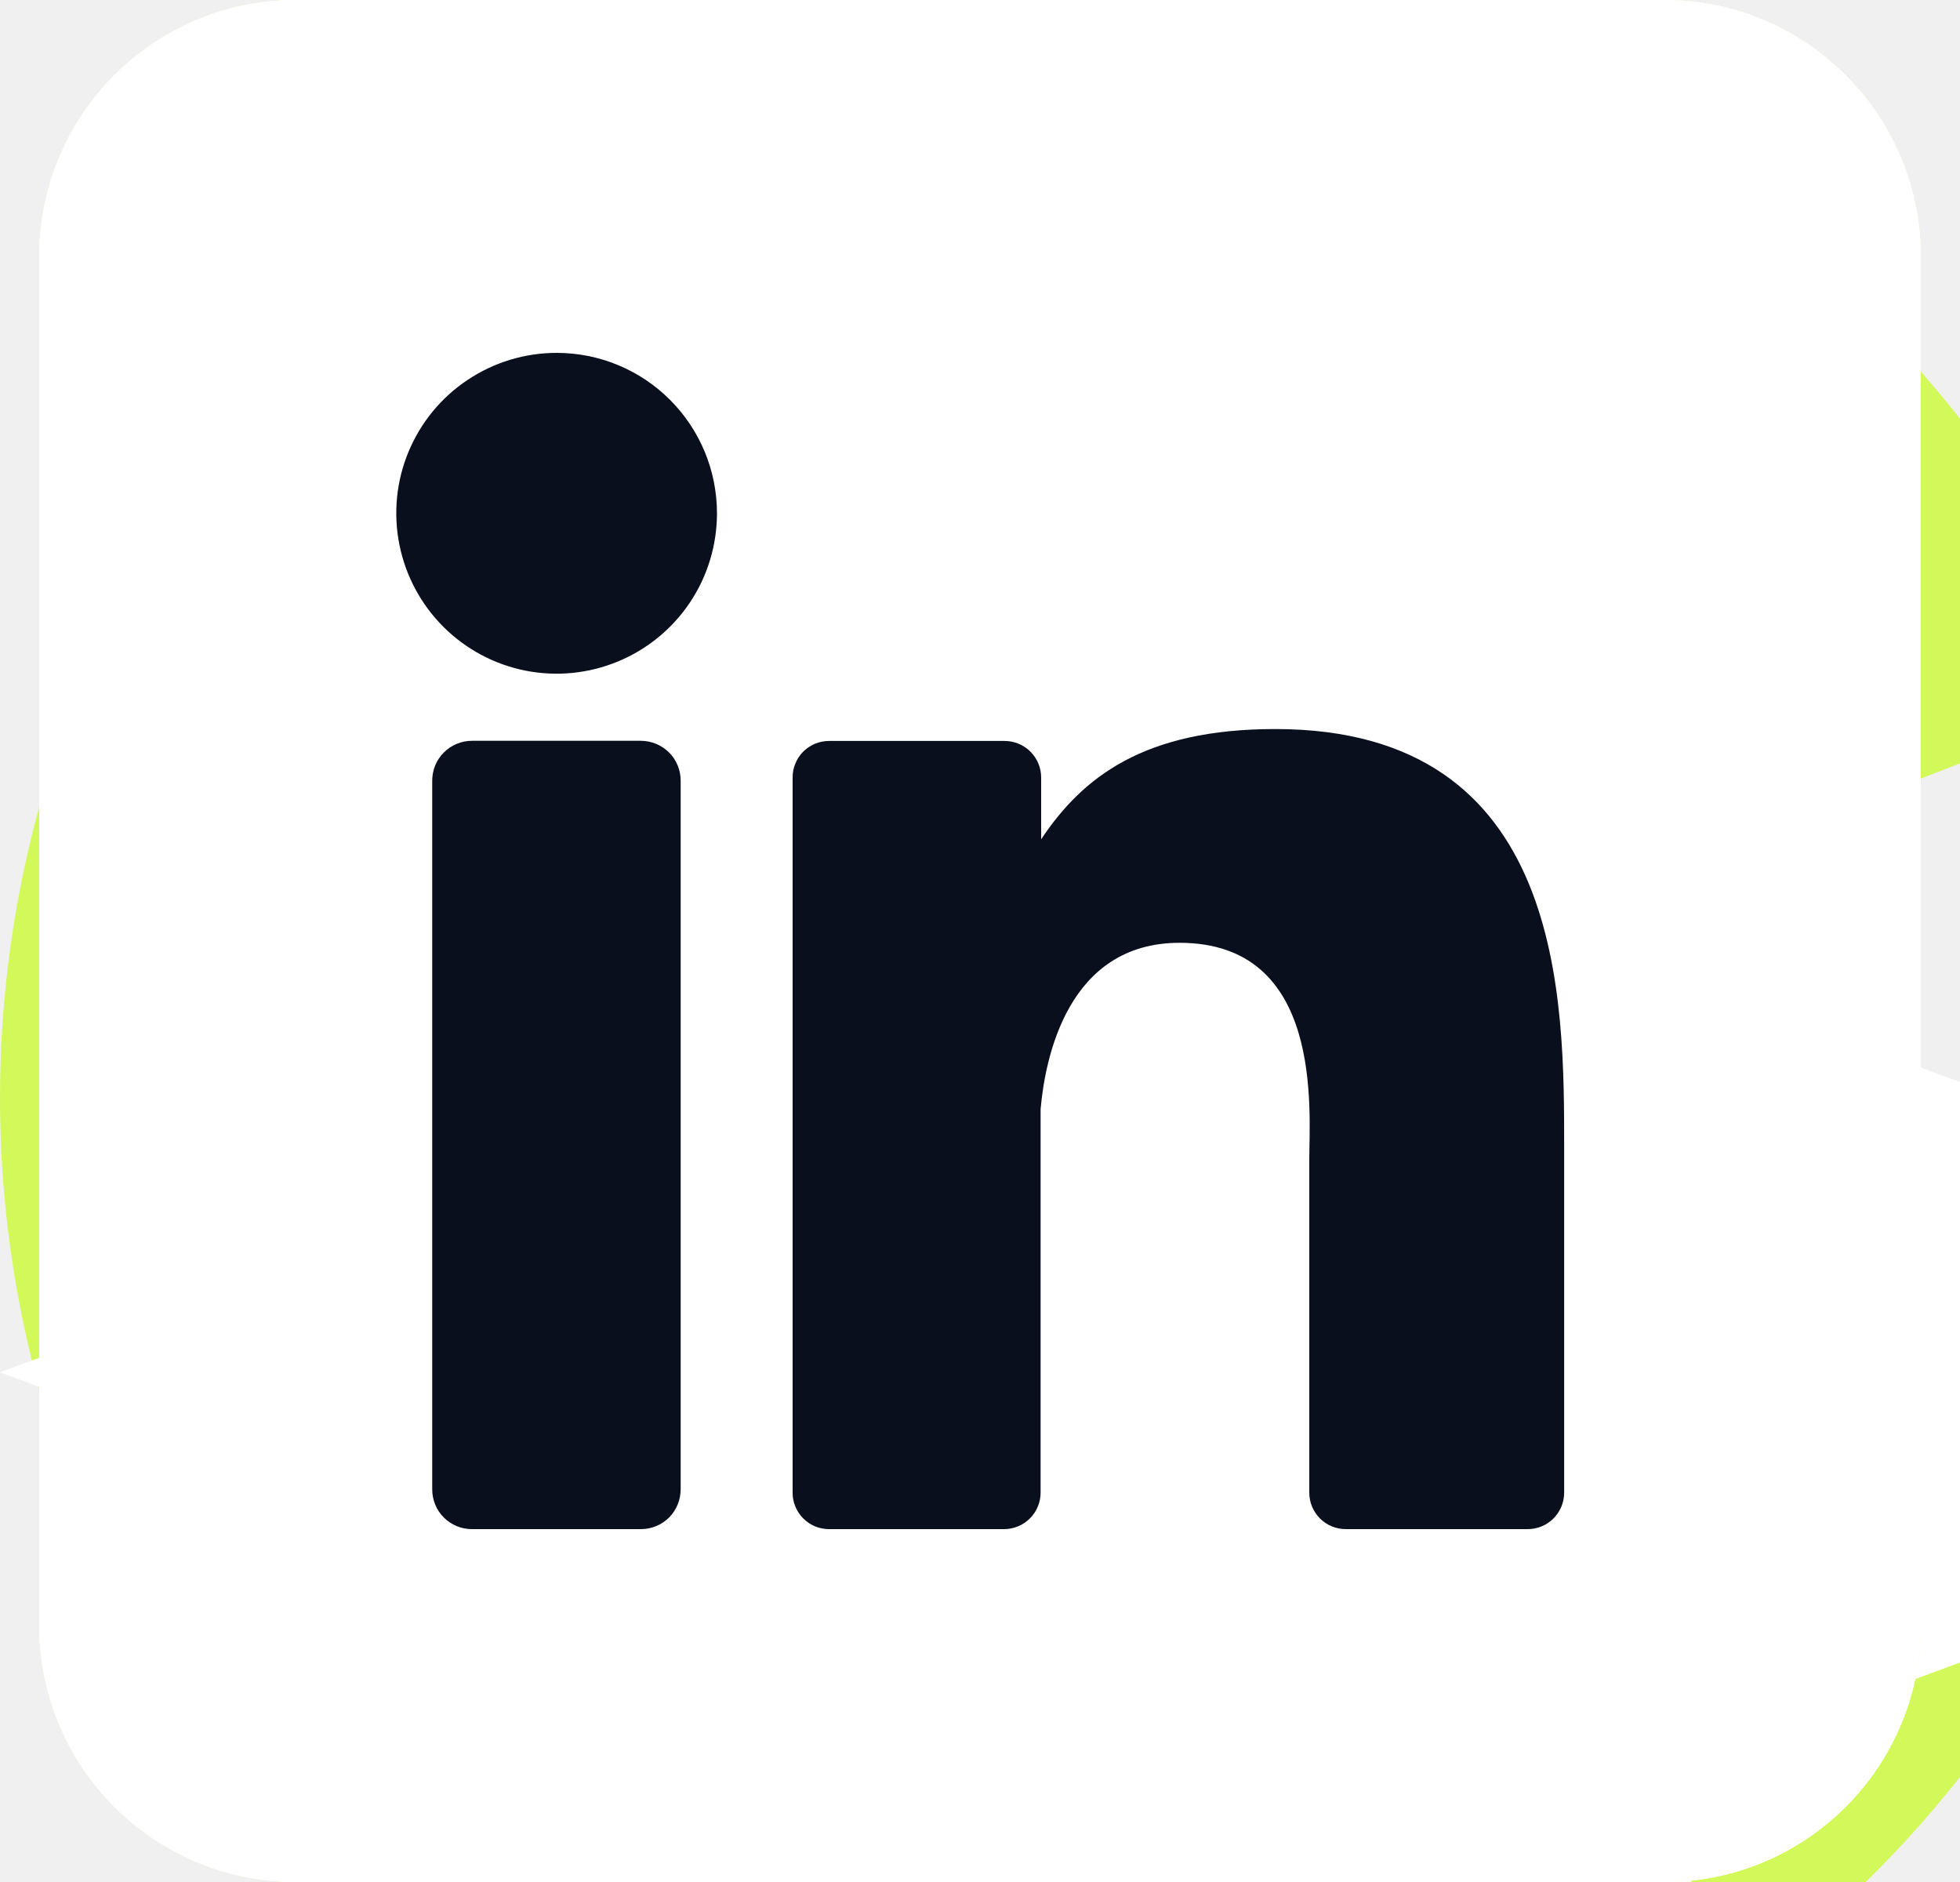
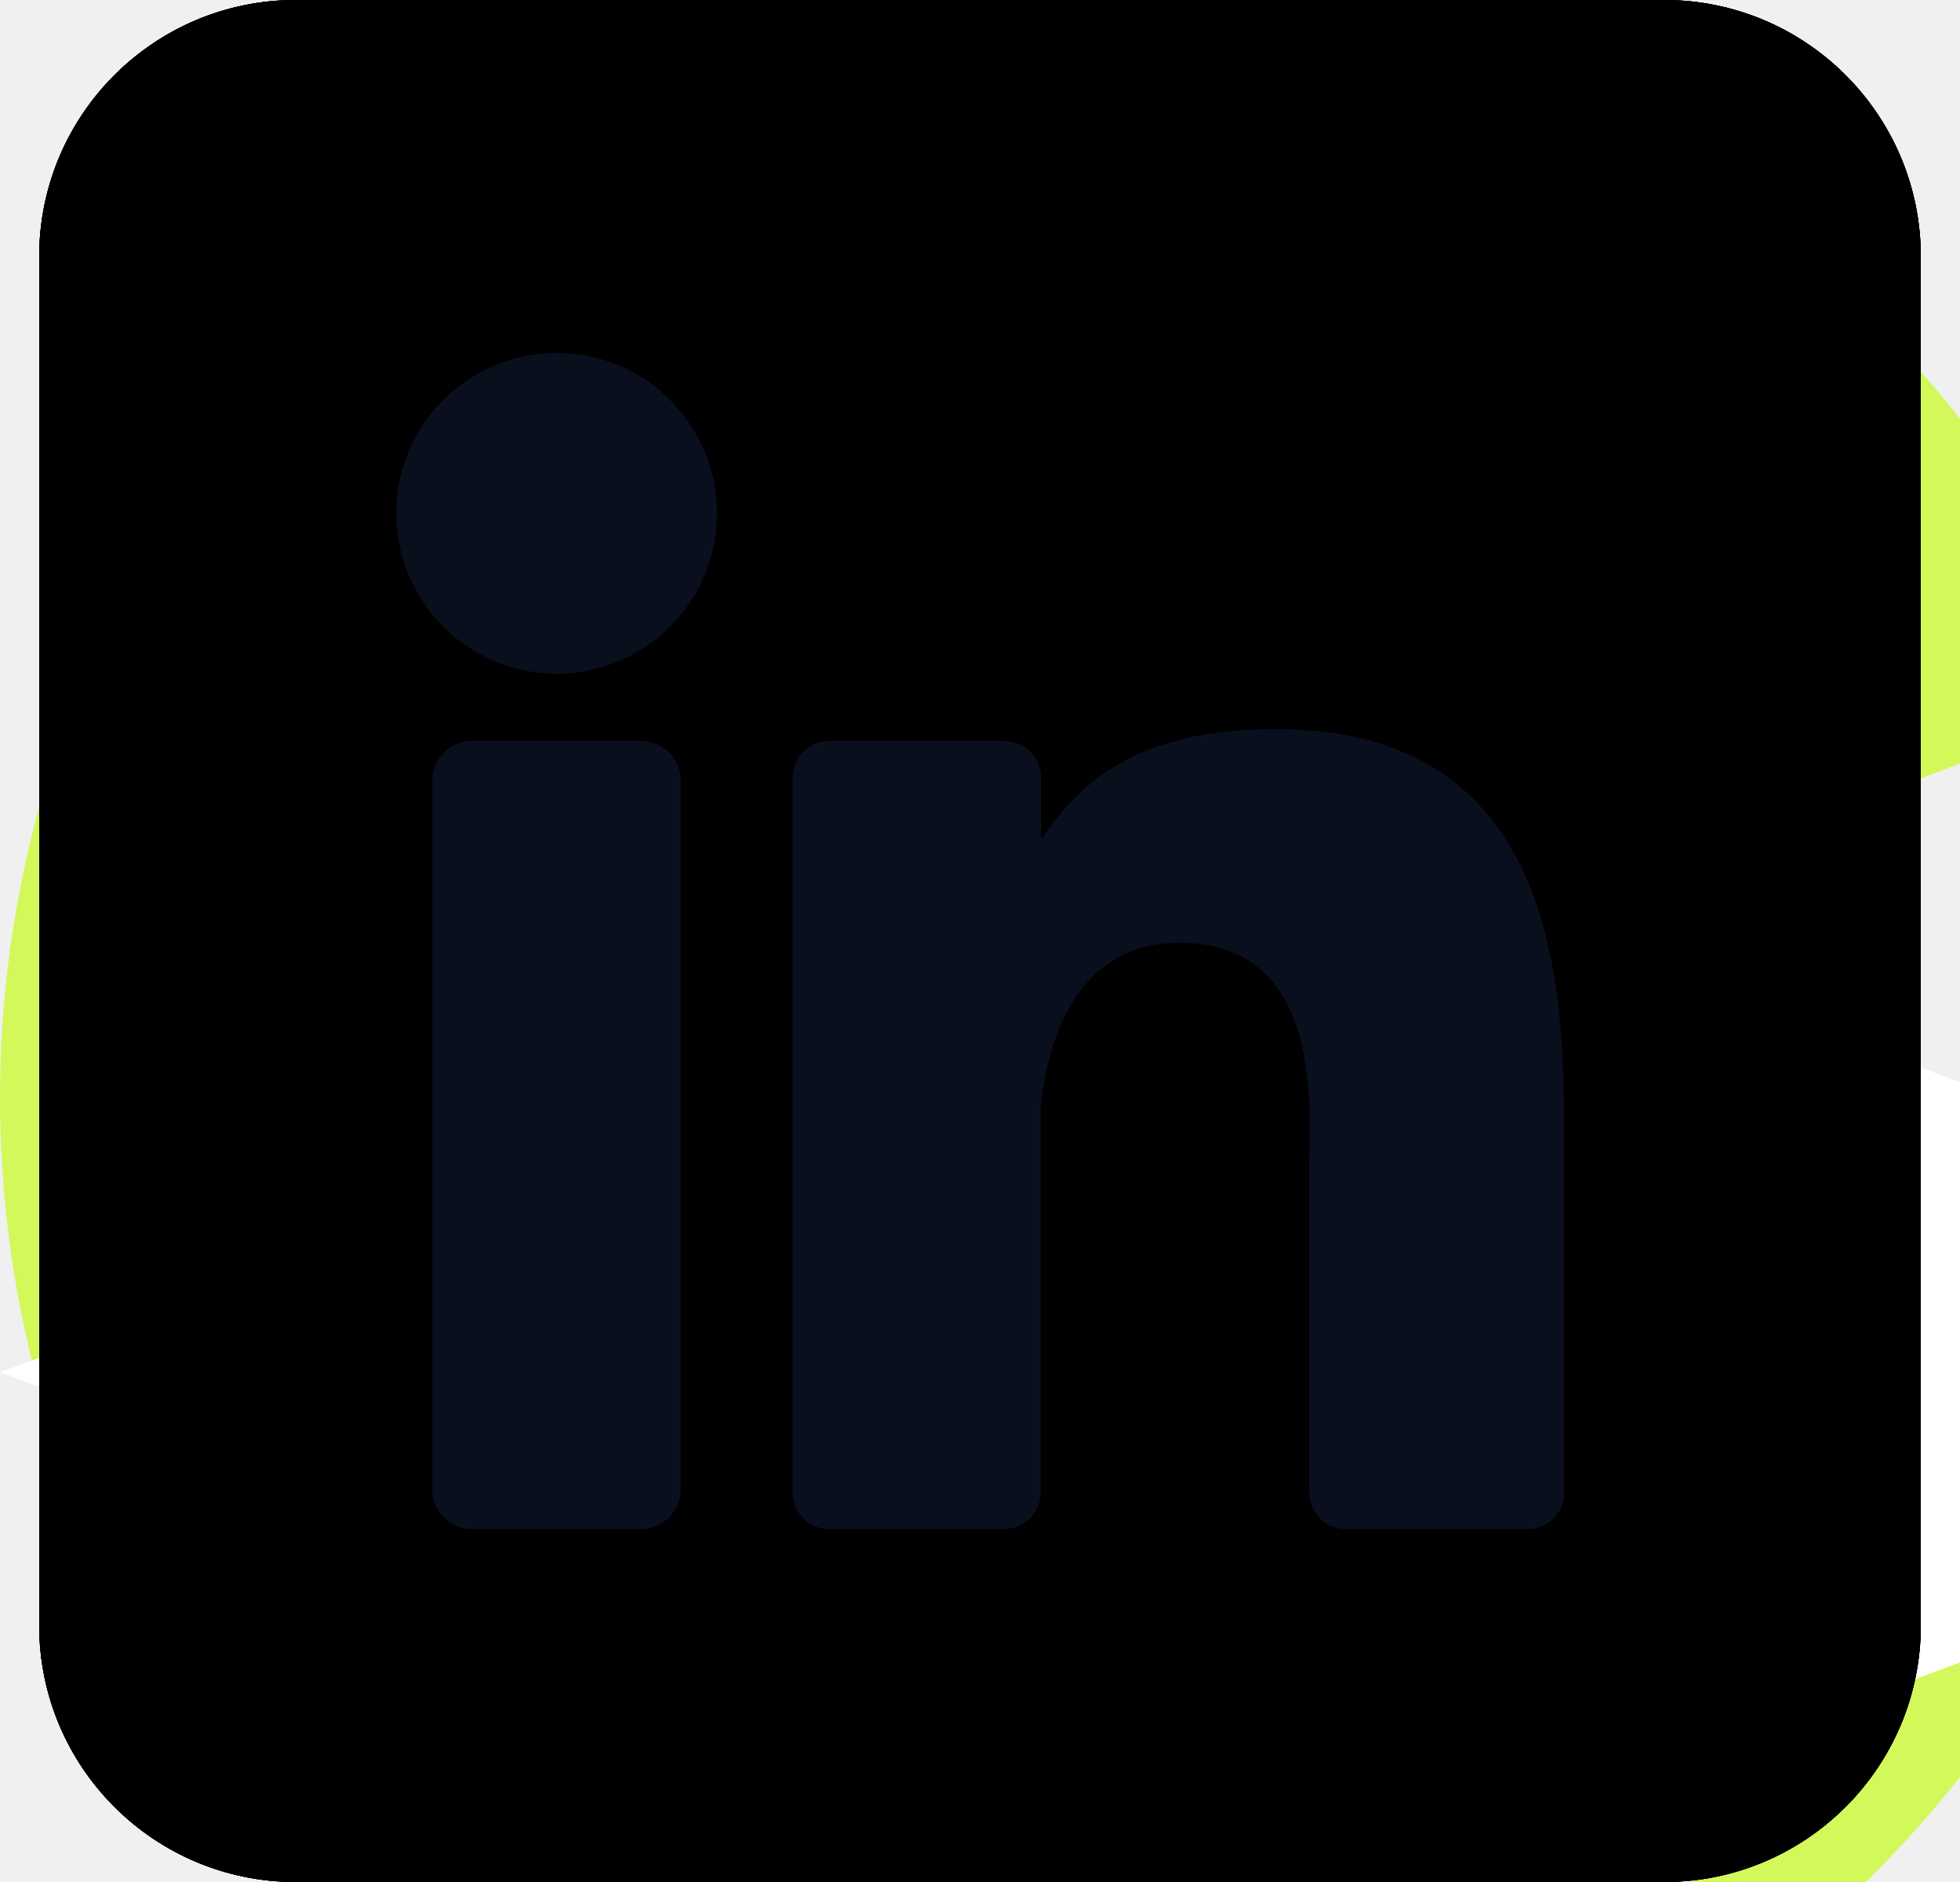
<svg xmlns="http://www.w3.org/2000/svg" width="25" height="24" viewBox="0 0 25 24" fill="none">
  <g id="logo">
    <path d="M27.053 8.939C25.883 5.919 23.701 3.399 20.88 1.807C18.059 0.215 14.774 -0.349 11.583 0.21C8.393 0.769 5.495 2.417 3.384 4.874C1.272 7.33 0.078 10.442 0.004 13.68C-0.07 16.918 0.981 20.082 2.978 22.632C4.975 25.182 7.794 26.961 10.956 27.665C14.117 28.369 17.425 27.956 20.316 26.494C23.206 25.033 25.501 22.615 26.808 19.652L14 14L27.053 8.939Z" fill="#D3F85A" />
    <circle cx="6" cy="14" r="2" fill="#090F1D" />
  </g>
  <g id="star">
    <path id="Star 1" d="M17.5 0L22.227 12.773L35 17.5L22.227 22.227L17.5 35L12.773 22.227L0 17.5L12.773 12.773L17.5 0Z" fill="white" />
  </g>
  <g id="ethereum">
    <path id="Vector" d="M6.9 9.6L11.7 7.5C11.9 7.4 12.1 7.4 12.4 7.5L17.2 9.6C17.6 9.8 18 9.3 17.7 8.9L12.7 2.8C12.4 2.4 11.8 2.4 11.5 2.8L6.5 8.9C6.1 9.3 6.5 9.8 6.9 9.6Z" stroke="white" stroke-width="1.5" stroke-miterlimit="10" stroke-linecap="round" stroke-linejoin="round" />
    <path id="Vector_2" d="M6.9 15.4L11.7 17.5C11.9 17.6 12.1 17.6 12.4 17.5L17.2 15.4C17.6 15.2 18 15.7 17.7 16.1L12.7 22.2C12.4 22.6 11.8 22.6 11.5 22.2L6.5 16.1C6.1 15.7 6.5 15.2 6.9 15.4Z" stroke="white" stroke-width="1.5" stroke-miterlimit="10" stroke-linecap="round" stroke-linejoin="round" />
    <path id="Vector_3" d="M12 9.9L6.8 12.5L12 15.1L17.2 12.5L12 9.9Z" stroke="white" stroke-width="1.5" stroke-miterlimit="10" stroke-linecap="round" stroke-linejoin="round" />
  </g>
  <g id="clock">
    <path id="Vector" d="M22 12.5C22 18.02 17.52 22.5 12 22.5C6.48 22.5 2 18.02 2 12.5C2 6.98 6.48 2.5 12 2.5C17.52 2.5 22 6.98 22 12.5Z" stroke="white" stroke-width="1.5" stroke-linecap="round" stroke-linejoin="round" />
    <path id="Vector_2" d="M15.71 15.68L12.61 13.83C12.07 13.51 11.63 12.74 11.63 12.11V8.01" stroke="white" stroke-width="1.5" stroke-linecap="round" stroke-linejoin="round" />
  </g>
  <g id="facebook">
    <g id="Frame" clip-path="url(#clip0_1_791)">
      <g id="Group">
        <g id="Layer 2">
-           <path id="Vector" d="M21.227 0H3.773C1.965 0 0.5 1.465 0.5 3.273V20.727C0.5 22.535 1.965 24 3.773 24H21.227C23.035 24 24.5 22.535 24.5 20.727V3.273C24.5 1.465 23.035 0 21.227 0Z" fill="#D3F85A" />
+           <path id="Vector" d="M21.227 0H3.773C1.965 0 0.5 1.465 0.5 3.273V20.727C0.5 22.535 1.965 24 3.773 24H21.227C23.035 24 24.5 22.535 24.5 20.727V3.273C24.5 1.465 23.035 0 21.227 0Z" fill="currentColor" />
          <path id="Vector_2" d="M16.302 10.579L16.061 12.669C16.05 12.765 16.006 12.853 15.935 12.918C15.864 12.982 15.772 13.019 15.676 13.02H13.494L13.483 19.218C13.484 19.291 13.456 19.362 13.405 19.415C13.354 19.468 13.284 19.498 13.21 19.5H11C10.963 19.5 10.927 19.493 10.893 19.478C10.859 19.464 10.829 19.443 10.803 19.416C10.778 19.39 10.758 19.358 10.745 19.324C10.732 19.29 10.726 19.253 10.727 19.216V13.02H9.091C9.04 13.02 8.989 13.009 8.941 12.989C8.894 12.969 8.851 12.939 8.815 12.902C8.779 12.866 8.751 12.822 8.732 12.775C8.713 12.727 8.703 12.676 8.704 12.624L8.695 10.534C8.695 10.482 8.704 10.431 8.723 10.383C8.742 10.335 8.771 10.292 8.807 10.255C8.843 10.218 8.885 10.188 8.933 10.168C8.98 10.148 9.031 10.137 9.083 10.136H10.727V8.118C10.727 5.775 12.118 4.5 14.158 4.5H15.83C15.882 4.501 15.933 4.511 15.98 4.532C16.028 4.552 16.071 4.581 16.107 4.618C16.143 4.655 16.172 4.699 16.191 4.747C16.21 4.795 16.219 4.846 16.219 4.898V6.657C16.219 6.709 16.21 6.76 16.191 6.808C16.172 6.856 16.143 6.9 16.107 6.937C16.071 6.974 16.028 7.004 15.98 7.024C15.933 7.044 15.882 7.055 15.83 7.055H14.805C13.696 7.055 13.48 7.601 13.48 8.389V10.136H15.917C15.973 10.137 16.027 10.149 16.078 10.172C16.128 10.196 16.173 10.229 16.209 10.271C16.245 10.313 16.272 10.362 16.288 10.415C16.304 10.468 16.309 10.524 16.302 10.579Z" fill="#090F1D" />
        </g>
      </g>
    </g>
    <defs>
      <clipPath id="clip0_1_791">
-         <rect width="24" height="24" fill="white" transform="translate(0.5)" />
+         <rect width="24" height="24" fill="currentColor" transform="translate(0.5)" />
      </clipPath>
    </defs>
  </g>
  <g id="telegram">
    <g id="Frame" clip-path="url(#clip0_1_796)">
      <g id="Group">
        <g id="Layer 2">
-           <path id="Vector" d="M21.227 0H3.773C1.965 0 0.5 1.465 0.5 3.273V20.727C0.5 22.535 1.965 24 3.773 24H21.227C23.035 24 24.5 22.535 24.5 20.727V3.273C24.5 1.465 23.035 0 21.227 0Z" fill="white" />
+           <path id="Vector" d="M21.227 0H3.773C1.965 0 0.5 1.465 0.5 3.273V20.727C0.5 22.535 1.965 24 3.773 24H21.227C23.035 24 24.5 22.535 24.5 20.727V3.273C24.5 1.465 23.035 0 21.227 0Z" fill="currentColor" />
          <path id="Vector_2" d="M19.037 6.205L18.789 6.295L5.319 11.148C5.224 11.177 5.141 11.238 5.083 11.319C5.026 11.401 4.997 11.5 5.002 11.599C5.006 11.699 5.044 11.795 5.108 11.871C5.173 11.947 5.261 12 5.359 12.021L8.845 12.975L9.496 14.884L10.146 16.793C10.184 16.887 10.243 16.97 10.32 17.035C10.397 17.1 10.488 17.146 10.587 17.168C10.685 17.19 10.787 17.187 10.885 17.161C10.982 17.134 11.071 17.084 11.145 17.015L12.946 15.314L16.483 17.712C16.916 18.007 17.532 17.789 17.642 17.303L19.985 6.952C20.1 6.439 19.56 6.018 19.037 6.205ZM17.318 8.502L11.232 13.477L10.945 13.711C10.883 13.761 10.841 13.834 10.831 13.913L10.767 14.442L10.591 15.929C10.592 15.947 10.587 15.965 10.575 15.978C10.563 15.992 10.546 16.001 10.528 16.002C10.51 16.004 10.492 15.998 10.478 15.986C10.465 15.974 10.456 15.958 10.455 15.94L9.96 14.454L9.448 12.934C9.427 12.866 9.429 12.792 9.456 12.726C9.483 12.659 9.532 12.604 9.595 12.57L15.928 8.94L17.12 8.258C17.293 8.157 17.471 8.377 17.318 8.502Z" fill="#090F1D" />
        </g>
      </g>
    </g>
    <defs>
      <clipPath id="clip0_1_796">
-         <rect width="24" height="24" fill="white" transform="translate(0.5)" />
+         <rect width="24" height="24" fill="currentColor" transform="translate(0.5)" />
      </clipPath>
    </defs>
  </g>
  <g id="twitter">
    <g id="Frame" clip-path="url(#clip0_1_801)">
      <g id="Group">
        <g id="Layer 2">
-           <path id="Vector" d="M21.227 0H3.773C1.965 0 0.5 1.465 0.5 3.273V20.727C0.5 22.535 1.965 24 3.773 24H21.227C23.035 24 24.5 22.535 24.5 20.727V3.273C24.5 1.465 23.035 0 21.227 0Z" fill="white" />
+           <path id="Vector" d="M21.227 0H3.773C1.965 0 0.5 1.465 0.5 3.273V20.727C0.5 22.535 1.965 24 3.773 24H21.227C23.035 24 24.5 22.535 24.5 20.727V3.273C24.5 1.465 23.035 0 21.227 0Z" fill="currentColor" />
          <path id="Vector_2" d="M19.971 7.46C19.615 7.992 19.182 8.468 18.686 8.872C18.621 8.923 18.569 8.988 18.534 9.062C18.498 9.136 18.479 9.218 18.48 9.3V9.35C18.474 10.422 18.277 11.484 17.899 12.487C17.509 13.538 16.93 14.508 16.19 15.351C15.201 16.478 13.926 17.32 12.5 17.786C11.56 18.091 10.578 18.244 9.59 18.239C8.025 18.237 6.489 17.822 5.136 17.036C5.088 17.008 5.05 16.966 5.028 16.915C5.006 16.863 5.001 16.806 5.015 16.752C5.029 16.699 5.06 16.651 5.104 16.618C5.147 16.584 5.201 16.566 5.256 16.567H5.63C6.819 16.567 7.981 16.211 8.967 15.546C8.379 15.449 7.83 15.194 7.378 14.806C6.926 14.418 6.59 13.914 6.406 13.347C6.397 13.319 6.395 13.29 6.401 13.261C6.407 13.232 6.421 13.206 6.44 13.184C6.459 13.162 6.484 13.145 6.512 13.135C6.54 13.126 6.569 13.124 6.598 13.129C6.778 13.163 6.961 13.181 7.144 13.181H7.212C6.642 12.919 6.161 12.498 5.826 11.969C5.491 11.439 5.316 10.824 5.323 10.197C5.324 10.168 5.332 10.139 5.346 10.114C5.361 10.088 5.382 10.067 5.408 10.052C5.433 10.037 5.462 10.03 5.491 10.029C5.521 10.029 5.55 10.036 5.575 10.05C5.807 10.179 6.054 10.275 6.312 10.336C5.802 9.832 5.474 9.173 5.379 8.462C5.284 7.752 5.427 7.029 5.787 6.409C5.801 6.386 5.82 6.367 5.842 6.353C5.865 6.339 5.891 6.33 5.917 6.328C5.944 6.326 5.971 6.33 5.995 6.34C6.02 6.35 6.042 6.366 6.06 6.386C6.774 7.269 7.658 7.999 8.66 8.534C9.662 9.068 10.761 9.396 11.892 9.498H11.904C11.921 9.497 11.937 9.493 11.953 9.486C11.968 9.479 11.982 9.469 11.993 9.457C12.004 9.444 12.012 9.43 12.017 9.414C12.022 9.398 12.023 9.382 12.021 9.365C11.979 8.969 12.005 8.569 12.098 8.182C12.179 7.843 12.317 7.52 12.507 7.227C12.905 6.603 13.51 6.139 14.217 5.918C14.548 5.814 14.894 5.761 15.241 5.76C16.029 5.759 16.79 6.046 17.381 6.567C17.456 6.634 17.552 6.672 17.653 6.674C17.686 6.673 17.719 6.669 17.751 6.66C18.307 6.519 18.839 6.299 19.332 6.007C19.361 5.99 19.396 5.982 19.43 5.984C19.464 5.987 19.497 6 19.523 6.021C19.55 6.042 19.57 6.071 19.58 6.104C19.59 6.137 19.59 6.172 19.58 6.205C19.415 6.721 19.122 7.187 18.729 7.56C19.084 7.475 19.43 7.359 19.763 7.211C19.796 7.196 19.834 7.192 19.87 7.201C19.906 7.209 19.938 7.229 19.961 7.257C19.985 7.285 19.999 7.32 20 7.357C20.002 7.394 19.992 7.43 19.971 7.46Z" fill="#090F1D" />
        </g>
      </g>
    </g>
    <defs>
      <clipPath id="clip0_1_801">
-         <rect width="24" height="24" fill="white" transform="translate(0.5)" />
+         <rect width="24" height="24" fill="currentColor" transform="translate(0.5)" />
      </clipPath>
    </defs>
  </g>
  <g id="instagram">
    <g id="Frame" clip-path="url(#clip0_1_806)">
      <g id="Group">
        <g id="Layer 2">
-           <path id="Vector" d="M21.227 0H3.773C1.965 0 0.5 1.465 0.5 3.273V20.727C0.5 22.535 1.965 24 3.773 24H21.227C23.035 24 24.5 22.535 24.5 20.727V3.273C24.5 1.465 23.035 0 21.227 0Z" fill="white" />
+           <path id="Vector" d="M21.227 0H3.773C1.965 0 0.5 1.465 0.5 3.273V20.727C0.5 22.535 1.965 24 3.773 24H21.227C23.035 24 24.5 22.535 24.5 20.727V3.273C24.5 1.465 23.035 0 21.227 0Z" fill="currentColor" />
          <g id="Group_2">
            <path id="Vector_2" d="M9.145 6.545C9.145 6.95 9.026 7.345 8.801 7.682C8.576 8.018 8.257 8.28 7.883 8.435C7.509 8.59 7.098 8.631 6.701 8.552C6.304 8.473 5.94 8.278 5.654 7.992C5.368 7.706 5.173 7.341 5.094 6.944C5.015 6.548 5.055 6.136 5.21 5.763C5.365 5.389 5.627 5.069 5.964 4.845C6.3 4.62 6.695 4.5 7.1 4.5C7.643 4.5 8.163 4.715 8.546 5.099C8.93 5.483 9.145 6.003 9.145 6.545ZM8.682 9.955V18.991C8.682 19.058 8.669 19.124 8.644 19.186C8.619 19.247 8.582 19.304 8.535 19.351C8.488 19.398 8.432 19.436 8.37 19.461C8.309 19.487 8.243 19.5 8.176 19.5H6.02C5.953 19.5 5.887 19.487 5.826 19.462C5.764 19.436 5.708 19.399 5.661 19.352C5.614 19.305 5.576 19.249 5.551 19.187C5.526 19.125 5.513 19.059 5.513 18.993V9.955C5.513 9.82 5.566 9.691 5.661 9.596C5.756 9.501 5.885 9.447 6.02 9.447H8.176C8.31 9.448 8.439 9.501 8.534 9.596C8.629 9.691 8.682 9.82 8.682 9.955ZM19.951 14.659V19.034C19.951 19.095 19.939 19.156 19.916 19.212C19.892 19.269 19.858 19.32 19.815 19.364C19.771 19.407 19.72 19.442 19.663 19.465C19.607 19.488 19.546 19.5 19.485 19.5H17.166C17.105 19.5 17.044 19.488 16.988 19.465C16.931 19.442 16.88 19.407 16.836 19.364C16.793 19.32 16.759 19.269 16.735 19.212C16.712 19.156 16.7 19.095 16.7 19.034V14.794C16.7 14.161 16.886 12.023 15.046 12.023C13.621 12.023 13.331 13.486 13.273 14.144V19.034C13.273 19.156 13.225 19.274 13.139 19.361C13.053 19.448 12.936 19.498 12.814 19.5H10.575C10.513 19.5 10.453 19.488 10.396 19.465C10.34 19.441 10.289 19.407 10.245 19.363C10.202 19.32 10.168 19.269 10.145 19.212C10.121 19.155 10.109 19.095 10.11 19.034V9.915C10.109 9.854 10.121 9.793 10.145 9.737C10.168 9.68 10.202 9.629 10.245 9.585C10.289 9.542 10.34 9.508 10.396 9.484C10.453 9.461 10.513 9.449 10.575 9.449H12.814C12.937 9.449 13.056 9.498 13.143 9.585C13.231 9.673 13.28 9.791 13.28 9.915V10.703C13.809 9.91 14.593 9.297 16.266 9.297C19.973 9.297 19.951 12.758 19.951 14.659Z" fill="#090F1D" />
          </g>
        </g>
      </g>
    </g>
    <defs>
      <clipPath id="clip0_1_806">
-         <rect width="24" height="24" fill="white" transform="translate(0.5)" />
+         <rect width="24" height="24" fill="currentColor" transform="translate(0.5)" />
      </clipPath>
    </defs>
  </g>
</svg>
